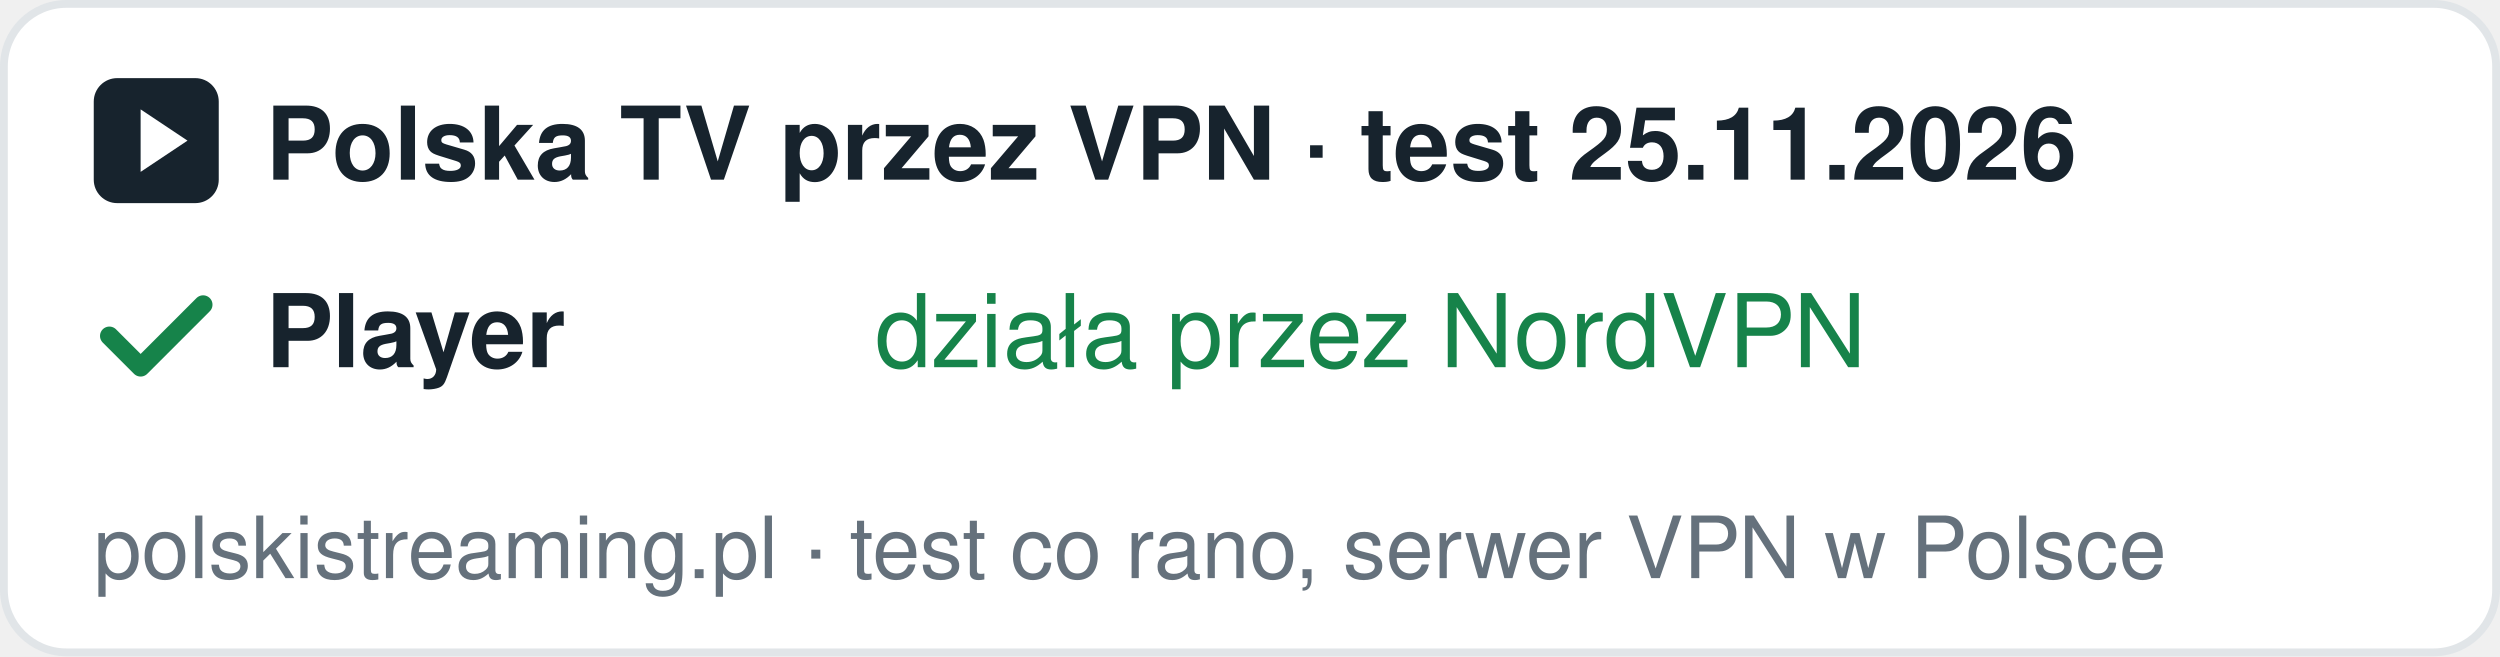
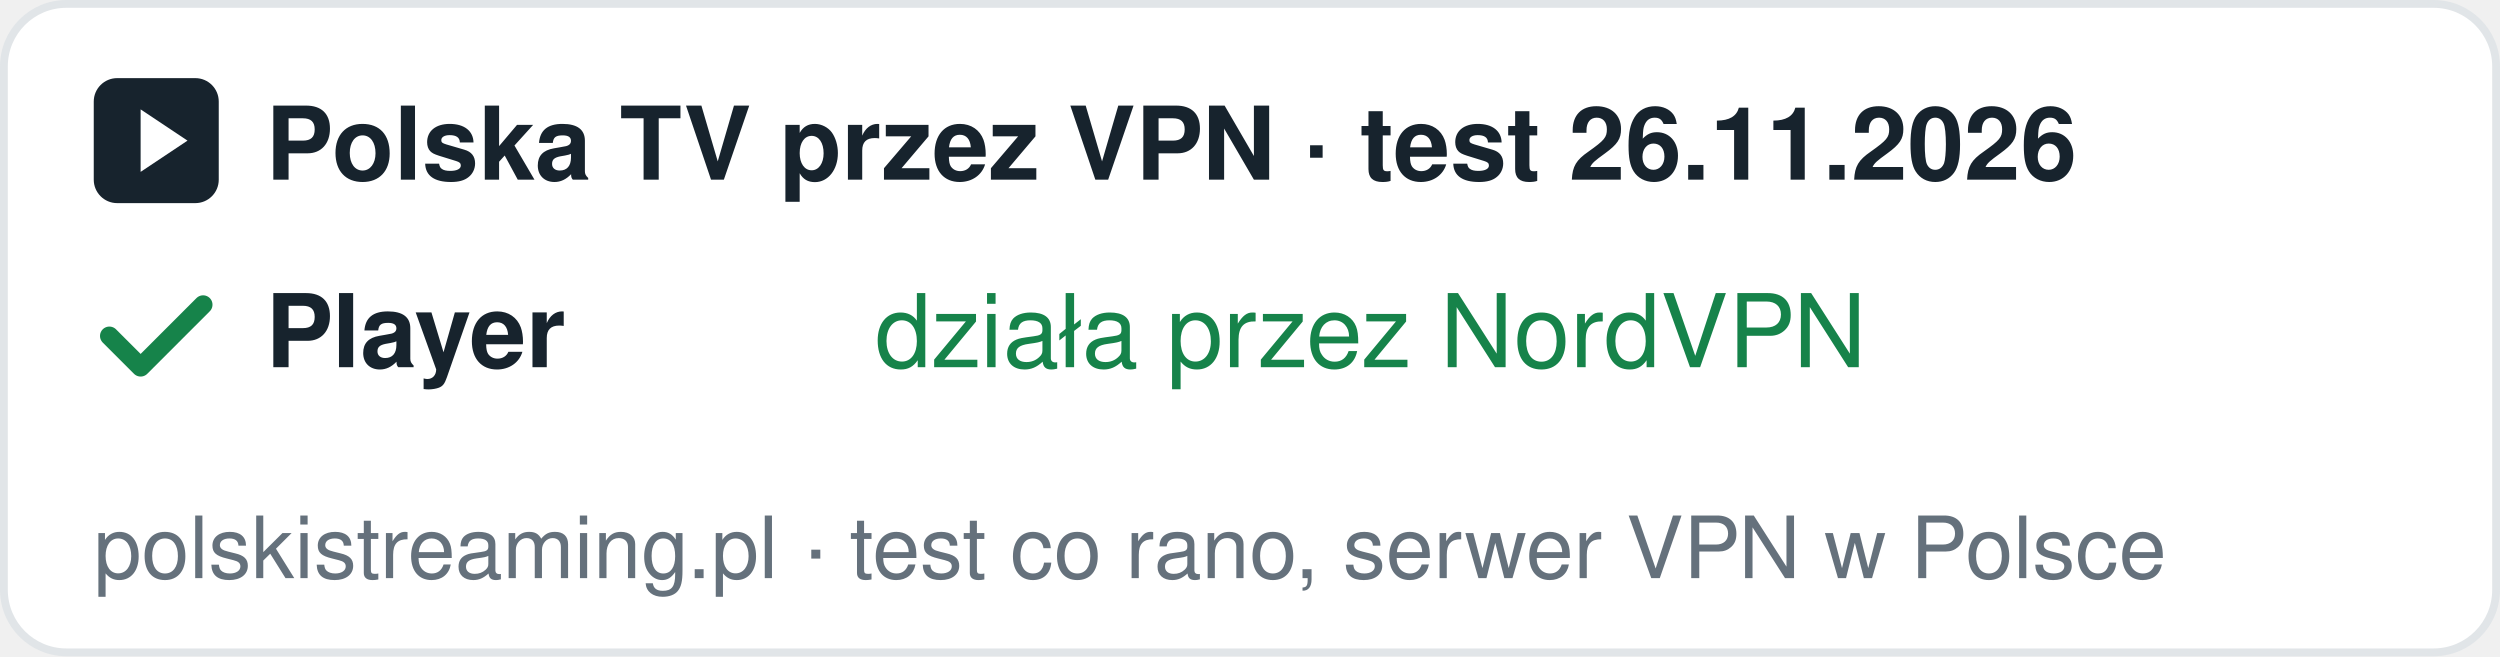
- <svg xmlns="http://www.w3.org/2000/svg" width="320" height="84" viewBox="0 0 320 84" role="img" aria-label="Polska telewizja przez VPN: wynik testu z 25.11.2026">
+ <svg xmlns="http://www.w3.org/2000/svg" width="320" height="84" viewBox="0 0 320 84" role="img" aria-label="Polska telewizja przez VPN: wynik testu z 26.11.2026">
  <rect x="0.5" y="0.5" width="319" height="83" rx="8" fill="#FFFFFF" stroke="#E1E5E8" />
  <g font-family="Segoe UI,Helvetica,Arial,sans-serif">
    <rect x="12" y="10" width="16" height="16" rx="3" fill="#17232D" />
    <path d="M18 14 l6 4 l-6 4z" fill="#fff" />
-     <text x="34" y="23" font-size="13" font-weight="700" fill="#17232D">Polska TV przez VPN · test 25.11.2026</text>
+     <text x="34" y="23" font-size="13" font-weight="700" fill="#17232D">Polska TV przez VPN · test 26.11.2026</text>
    <path d="M14 43 l4 4 l8 -8" fill="none" stroke="#16834A" stroke-width="2.4" stroke-linecap="round" stroke-linejoin="round" />
    <text x="34" y="47" font-size="13" font-weight="700" fill="#17232D">Player</text>
    <text x="112" y="47" font-size="13" fill="#16834A">działa przez NordVPN</text>
    <text x="12" y="74" font-size="11" fill="#65717C">polskistreaming.pl · test co rano, serwer VPN w Polsce</text>
  </g>
</svg>
